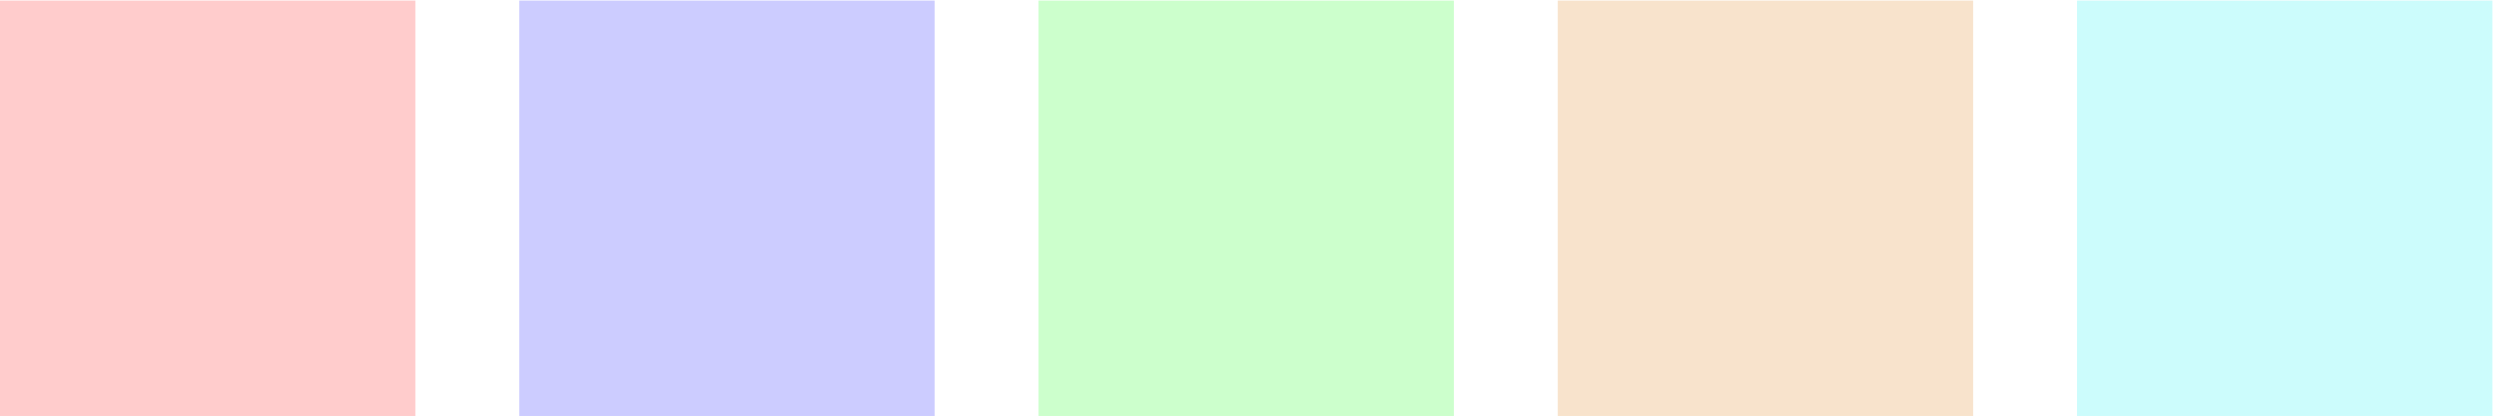
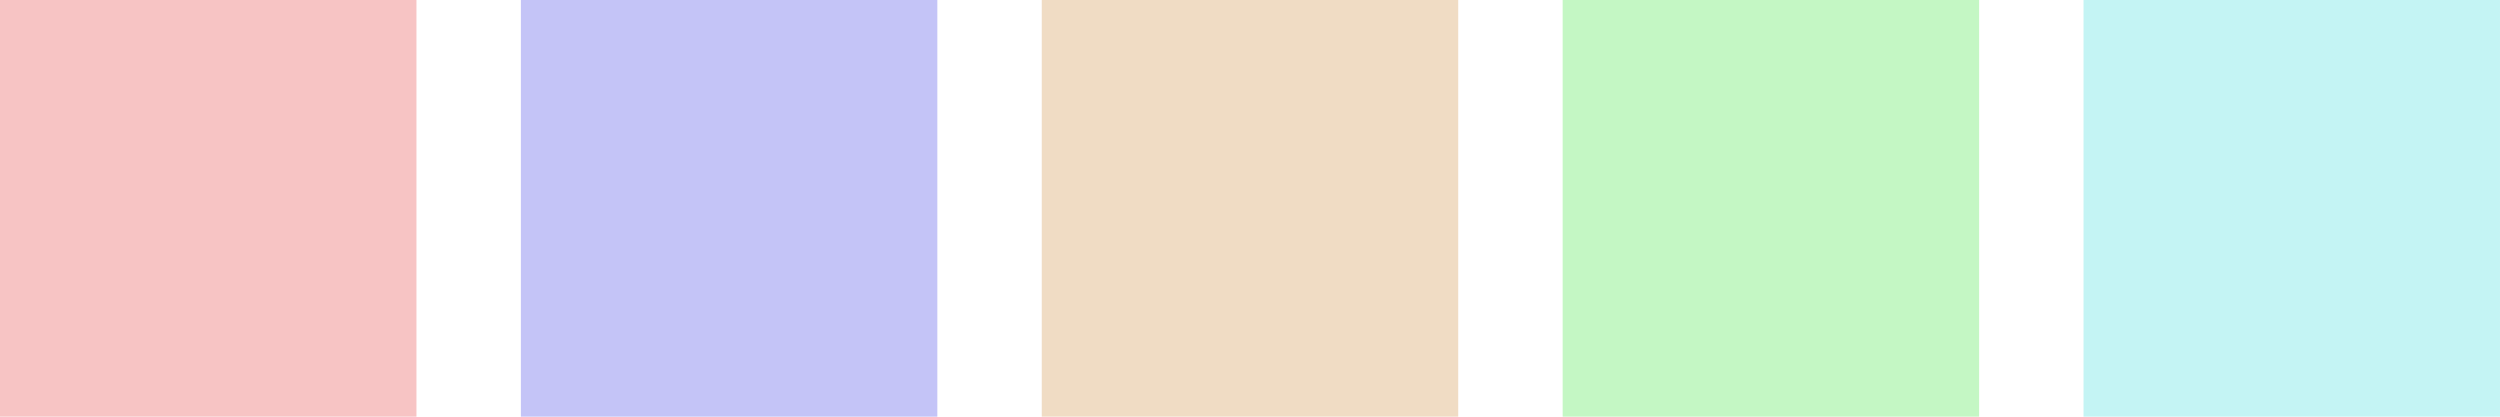
- <svg xmlns="http://www.w3.org/2000/svg" width="138" height="23" viewBox="0 0 138 23" fill="none">
-   <rect x="28.663" y="0.032" width="22.93" height="22.93" fill="#0000FF" fill-opacity="0.2" />
-   <rect x="114.651" y="0.032" width="22.93" height="22.93" fill="#00F0F0" fill-opacity="0.2" />
-   <rect x="57.325" y="0.032" width="22.93" height="22.93" fill="#00FF00" fill-opacity="0.2" />
-   <rect x="85.988" y="0.032" width="22.93" height="22.93" fill="#DC7700" fill-opacity="0.2" />
-   <rect y="0.032" width="22.93" height="22.93" fill="#FF0000" fill-opacity="0.2" />
+ <svg xmlns="http://www.w3.org/2000/svg" width="108" height="18" viewBox="0 0 108 18" fill="none">
+   <rect x="22.502" width="17.991" height="18" fill="#C4C4F7" />
+   <rect x="90.008" width="17.991" height="18" fill="#C4F4F4" />
+   <rect x="67.507" width="17.991" height="18" fill="#C4F7C4" />
+   <rect x="45.004" width="17.991" height="18" fill="#F0DCC4" />
+   <rect width="17.991" height="18" fill="#F7C4C4" />
</svg>
